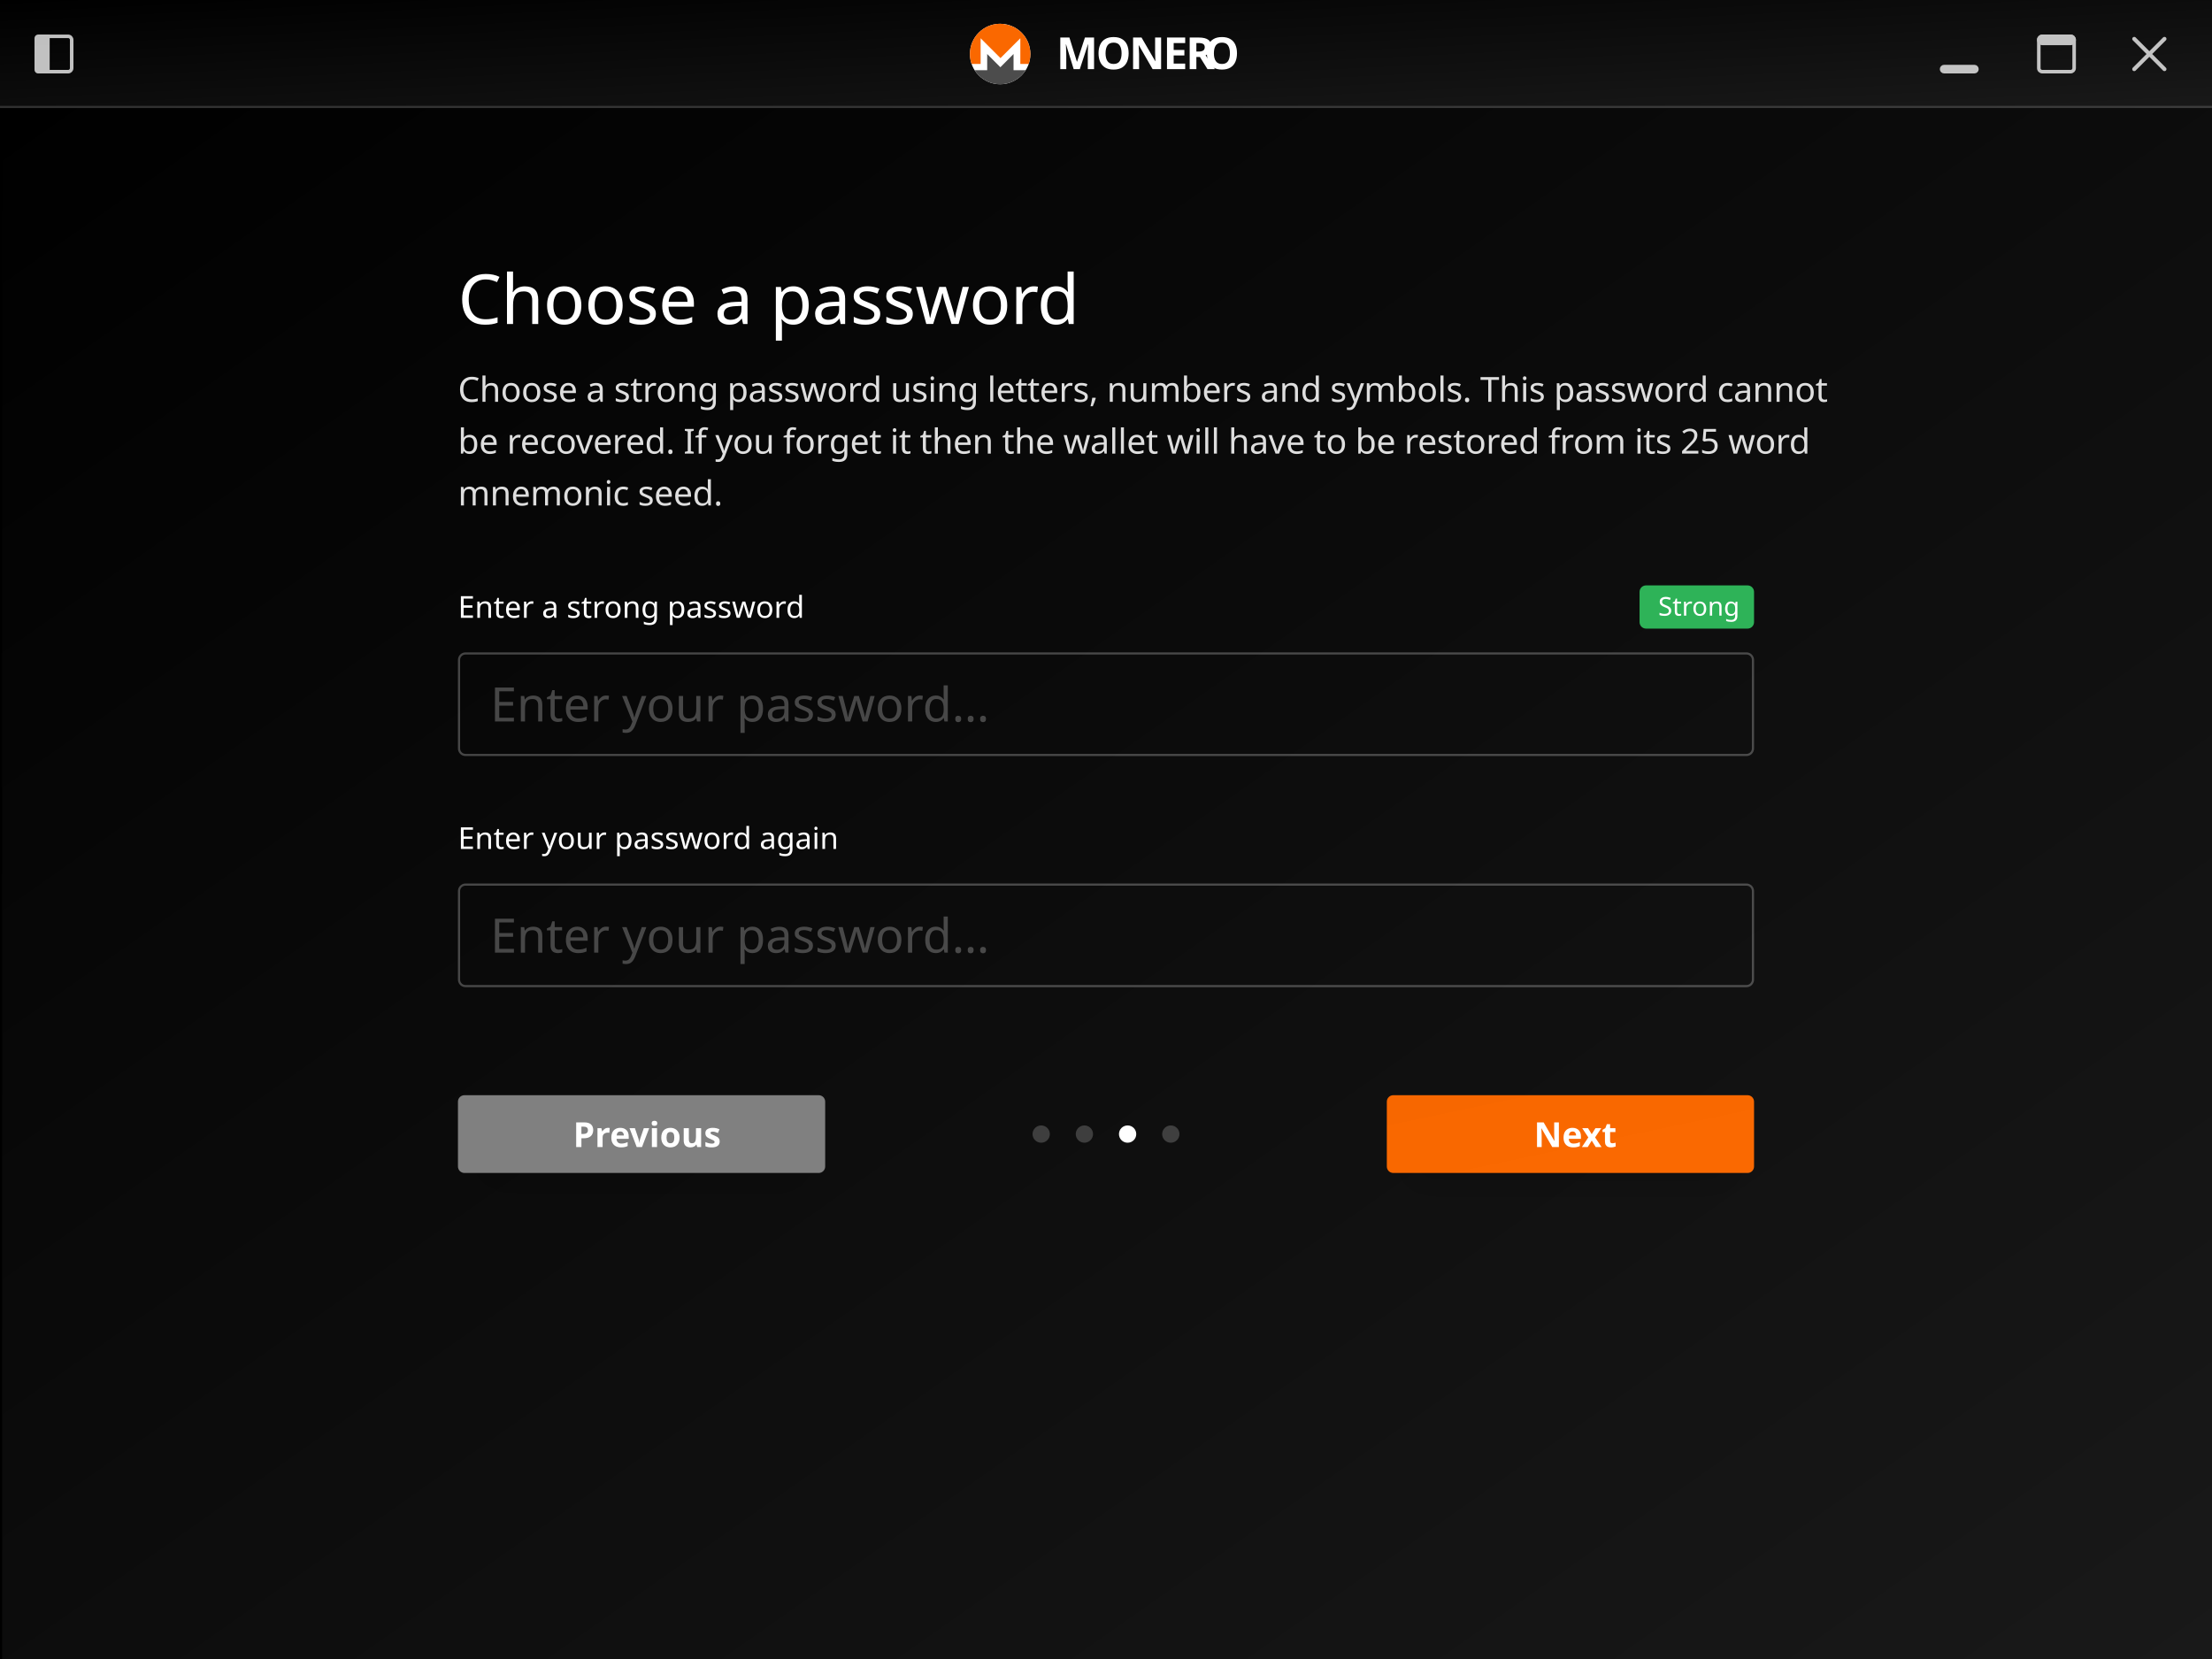
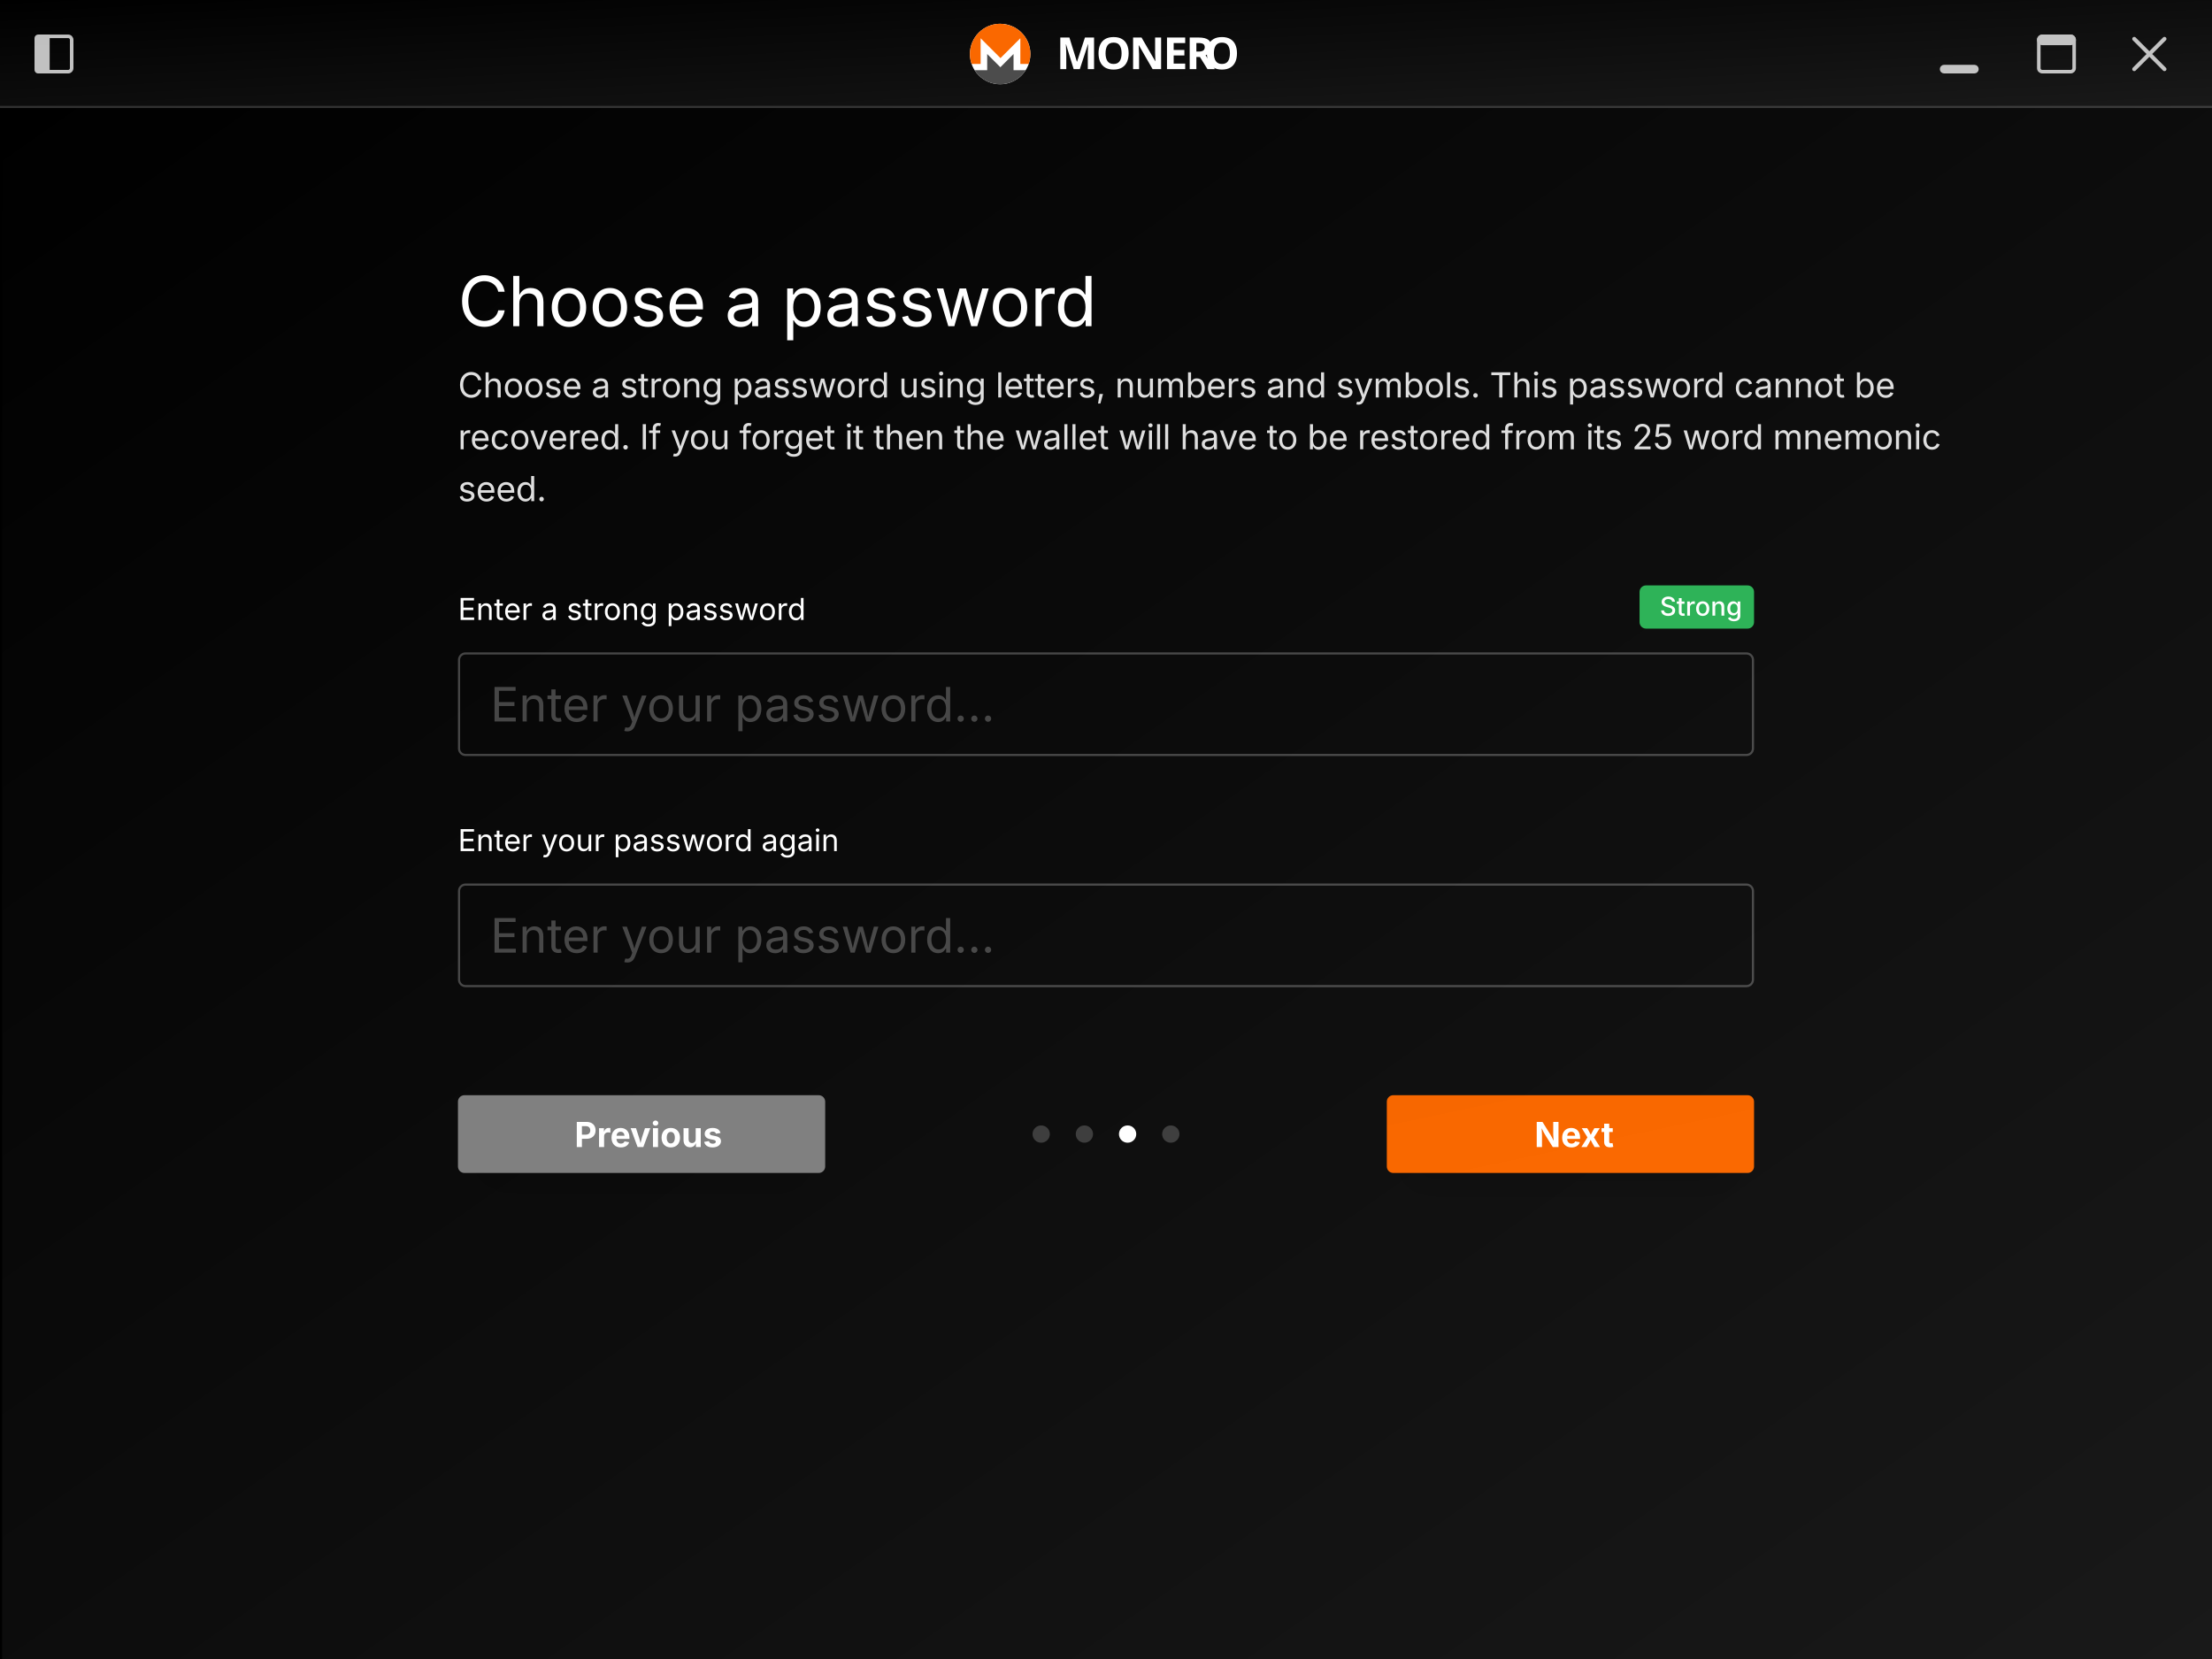
<svg xmlns="http://www.w3.org/2000/svg" xmlns:xlink="http://www.w3.org/1999/xlink" width="1024px" height="768px" viewBox="0 0 1024 768" version="1.1">
  <defs>
    <linearGradient x1="100%" y1="100%" x2="0%" y2="1.72254642e-14%" id="linearGradient-1">
      <stop stop-color="#FFFFFF" offset="0%" />
      <stop stop-color="#FFFFFF" stop-opacity="0" offset="100%" />
    </linearGradient>
    <rect id="path-2" x="10" y="4" width="150" height="32" rx="2.7" />
    <filter x="-16.7%" y="-62.5%" width="133.3%" height="256.2%" filterUnits="objectBoundingBox" id="filter-3">
      <feOffset dx="0" dy="5" in="SourceAlpha" result="shadowOffsetOuter1" />
      <feGaussianBlur stdDeviation="7.5" in="shadowOffsetOuter1" result="shadowBlurOuter1" />
      <feComposite in="shadowBlurOuter1" in2="SourceAlpha" operator="out" result="shadowBlurOuter1" />
      <feColorMatrix values="0 0 0 0 0   0 0 0 0 0   0 0 0 0 0  0 0 0 1 0" type="matrix" in="shadowBlurOuter1" />
    </filter>
    <linearGradient x1="100%" y1="100%" x2="0%" y2="0%" id="linearGradient-4">
      <stop stop-color="#FFFFFF" offset="0%" />
      <stop stop-color="#000000" offset="100%" />
    </linearGradient>
    <rect id="path-5" x="0" y="0" width="170" height="36" rx="3" />
    <rect id="path-6" x="10" y="4" width="150" height="32" rx="2.7" />
    <filter x="-16.7%" y="-62.5%" width="133.3%" height="256.2%" filterUnits="objectBoundingBox" id="filter-7">
      <feOffset dx="0" dy="5" in="SourceAlpha" result="shadowOffsetOuter1" />
      <feGaussianBlur stdDeviation="7.5" in="shadowOffsetOuter1" result="shadowBlurOuter1" />
      <feComposite in="shadowBlurOuter1" in2="SourceAlpha" operator="out" result="shadowBlurOuter1" />
      <feColorMatrix values="0 0 0 0 0   0 0 0 0 0   0 0 0 0 0  0 0 0 1 0" type="matrix" in="shadowBlurOuter1" />
    </filter>
    <circle id="path-8" cx="14" cy="14" r="14" />
  </defs>
  <g id="onboarding---wallet-password" stroke="none" stroke-width="1" fill="none" fill-rule="evenodd">
    <rect fill="#000000" x="0" y="0" width="1024" height="768" />
    <rect id="Rectangle-2" fill="url(#linearGradient-1)" opacity="0.1" x="1" y="50" width="1024" height="718" />
-     <text id="Choose-a-password" font-family="SFUIDisplay-Regular, SF UI Display" font-size="32" font-weight="normal" letter-spacing="-0.25" fill="#FFFFFF">
-       <tspan x="212" y="150">Choose a password</tspan>
+     <text id="Choose-a-password" font-family="SFProDisplay-Regular, SF Pro Display" font-size="32" font-weight="normal" letter-spacing="-0.25" fill="#FFFFFF">
+       <tspan x="212" y="151">Choose a password</tspan>
    </text>
-     <text id="Choose-a-strong-pass" font-family="SFUIDisplay-Regular, SF UI Display" font-size="16" font-weight="normal" line-spacing="24" letter-spacing="-0.125" fill="#DEDEDE">
-       <tspan x="212" y="186">Choose a strong password using letters, numbers and symbols. This password cannot </tspan>
-       <tspan x="212" y="210">be recovered. If you forget it then the wallet will have to be restored from its 25 word </tspan>
-       <tspan x="212" y="234">mnemonic seed.</tspan>
+     <text id="Choose-a-strong-pass" font-family="SFProDisplay-Regular, SF Pro Display" font-size="16" font-weight="normal" line-spacing="24" letter-spacing="-0.125" fill="#DEDEDE">
+       <tspan x="212" y="184">Choose a strong password using letters, numbers and symbols. This password cannot be </tspan>
+       <tspan x="212" y="208">recovered. If you forget it then the wallet will have to be restored from its 25 word mnemonic </tspan>
+       <tspan x="212" y="232">seed.</tspan>
    </text>
    <g id="Input---address" transform="translate(212, 271)">
-       <text id="Enter-a-strong-passw" font-family="SFUIDisplay-Medium, SF UI Display" font-size="14" font-weight="400" fill="#FFFFFF">
-         <tspan x="0" y="15">Enter a strong password</tspan>
+       <text id="Enter-a-strong-passw" font-family="SFProDisplay-Medium, SF Pro Display" font-size="14" font-weight="400" fill="#FFFFFF">
+         <tspan x="0" y="16">Enter a strong password</tspan>
      </text>
-       <text id="Enter-your-password…" opacity="0.25" font-family="SFUIDisplay-Regular, SF UI Display" font-size="22" font-weight="normal" fill="#FFFFFF">
+       <text id="Enter-your-password…" opacity="0.25" font-family="SFProDisplay-Regular, SF Pro Display" font-size="22" font-weight="normal" fill="#FFFFFF">
        <tspan x="15" y="63">Enter your password…</tspan>
      </text>
      <rect id="Rectangle-4" stroke="#FFFFFF" opacity="0.25" x="0.5" y="31.5" width="599" height="47" rx="3" />
      <g id="Group-3" transform="translate(547, 0)">
        <rect id="Rectangle-4" fill="#2EB358" x="0" y="0" width="53" height="20" rx="3" />
-         <text id="Strong" font-family="SFUIDisplay-Semibold, SF UI Display" font-size="12" font-weight="500" fill="#FFFFFF">
-           <tspan x="8.625" y="14">Strong</tspan>
+         <text id="Strong" font-family="SFProDisplay-Semibold, SF Pro Display" font-size="12" font-weight="500" fill="#FFFFFF">
+           <tspan x="9.363" y="14">Strong</tspan>
        </text>
      </g>
    </g>
-     <g id="Input---address" transform="translate(212, 380)">
-       <text id="Enter-your-password" font-family="SFUIDisplay-Medium, SF UI Display" font-size="14" font-weight="400" fill="#FFFFFF">
+     <g id="Input---address" transform="translate(212, 381)">
+       <text id="Enter-your-password" font-family="SFProDisplay-Medium, SF Pro Display" font-size="14" font-weight="400" fill="#FFFFFF">
        <tspan x="0" y="13">Enter your password again</tspan>
      </text>
-       <text id="Enter-your-password…" opacity="0.25" font-family="SFUIDisplay-Regular, SF UI Display" font-size="22" font-weight="normal" fill="#FFFFFF">
-         <tspan x="15" y="61">Enter your password…</tspan>
+       <text id="Enter-your-password…" opacity="0.25" font-family="SFProDisplay-Regular, SF Pro Display" font-size="22" font-weight="normal" fill="#FFFFFF">
+         <tspan x="15" y="60">Enter your password…</tspan>
      </text>
-       <rect id="Rectangle-4" stroke="#FFFFFF" opacity="0.25" x="0.5" y="29.5" width="599" height="47" rx="3" />
+       <rect id="Rectangle-4" stroke="#FFFFFF" opacity="0.25" x="0.5" y="28.5" width="599" height="47" rx="3" />
    </g>
    <g id="Options" transform="translate(212, 507)">
      <g id="Button---send" transform="translate(430, 0)">
        <g id="Rectangle-4" opacity="0.15">
          <use fill="black" fill-opacity="1" filter="url(#filter-3)" xlink:href="#path-2" />
          <use fill-opacity="0" fill="#FA6800" fill-rule="evenodd" xlink:href="#path-2" />
        </g>
        <g id="Rectangle-4">
          <use fill="#FA6800" xlink:href="#path-5" />
          <use fill-opacity="0.01" fill="url(#linearGradient-4)" style="mix-blend-mode: hard-light;" xlink:href="#path-5" />
        </g>
-         <text id="Next" font-family="SFUIDisplay-Bold, SF UI Display" font-size="16" font-weight="bold" fill="#FFFFFF">
-           <tspan x="68.09" y="24">Next</tspan>
+         <text id="Next" font-family="SFProDisplay-Bold, SF Pro Display" font-size="16" font-weight="bold" fill="#FFFFFF">
+           <tspan x="68.336" y="24">Next</tspan>
        </text>
      </g>
      <g id="Button---send">
        <g id="Rectangle-4" opacity="0.15">
          <use fill="black" fill-opacity="1" filter="url(#filter-7)" xlink:href="#path-6" />
          <use fill-opacity="0" fill="#FA6800" fill-rule="evenodd" xlink:href="#path-6" />
        </g>
        <rect id="Rectangle-4" fill="#808080" x="0" y="0" width="170" height="36" rx="3" />
-         <text id="Previous" font-family="SFUIDisplay-Bold, SF UI Display" font-size="16" font-weight="bold" fill="#FFFFFF">
-           <tspan x="53.293" y="24">Previous</tspan>
+         <text id="Previous" font-family="SFProDisplay-Bold, SF Pro Display" font-size="16" font-weight="bold" fill="#FFFFFF">
+           <tspan x="53.953" y="24">Previous</tspan>
        </text>
      </g>
      <g id="Group" transform="translate(266, 14)" fill="#FFFFFF">
        <circle id="Oval" opacity="0.2" cx="4" cy="4" r="4" />
        <circle id="Oval" opacity="0.2" cx="24" cy="4" r="4" />
        <circle id="Oval" cx="44" cy="4" r="4" />
        <circle id="Oval" opacity="0.2" cx="64" cy="4" r="4" />
      </g>
    </g>
    <g id="Nav-bar">
      <rect id="Rectangle-2" fill="#000000" x="0" y="0" width="1024" height="50" />
      <rect id="Rectangle-2" fill="url(#linearGradient-1)" opacity="0.1" x="0" y="0" width="1024" height="50" />
      <rect id="Rectangle" fill="#FFFFFF" opacity="0.15" x="0" y="49" width="1024" height="1" />
      <g id="logo" stroke-width="1" transform="translate(449, 11)">
        <text id="MONERO" font-family="CenturyGothic-Bold, Century Gothic" font-size="20.48" font-weight="bold" letter-spacing="-0.96" fill="#FFFFFF">
          <tspan x="40" y="21">MONER</tspan>
          <tspan x="108.51" y="21" letter-spacing="-0.64">O</tspan>
        </text>
        <g>
          <mask id="mask-9" fill="white">
            <use xlink:href="#path-8" />
          </mask>
          <use id="Oval-3" fill="#FFFFFF" xlink:href="#path-8" />
          <g id="xmr" mask="url(#mask-9)" fill-rule="nonzero">
            <g transform="translate(-8.96, -11.2)" id="Shape">
              <path d="M33.815,0.246 C26.008,0.246 0.047,14.593 0.047,22.401 C0.045,23.919 9.215,28.366 9.695,29.805 L13.923,29.805 L13.923,17.908 L23.113,27.099 L32.303,17.908 L32.303,29.805 L36.53,29.805 C37.009,28.365 43.128,28.617 43.128,27.099 C43.128,19.291 30.92,11.2 23.113,11.2" fill="#FA6800" />
              <path d="M16.958,25.201 L16.958,32.687 L11.022,32.687 C8.995,39.865 17.96,48.335 23.059,48.335 C28.158,48.335 41.584,39.817 35.096,32.687 L29.16,32.687 L29.16,25.201 L25.165,29.214 L23.061,31.327 L20.956,29.214 L16.958,25.201 Z" fill="#4C4C4C" />
            </g>
          </g>
        </g>
      </g>
      <g id="fullscreen" opacity="0.75" stroke-width="1" transform="translate(943, 16)" stroke="#FFFFFF">
        <rect id="Rectangle-7" stroke-width="1.636" x="0.818" y="0.818" width="16.364" height="16.364" rx="1.636" />
        <rect id="Rectangle-7" stroke-width="1.636" fill="#FFFFFF" x="0.818" y="0.818" width="16.364" height="3.273" rx="1.636" />
      </g>
      <rect id="minimize" stroke="#FFFFFF" stroke-width="2" fill="#FFFFFF" opacity="0.75" x="899" y="31" width="16" height="2" rx="1" />
      <g id="close" opacity="0.75" stroke-width="1" transform="translate(988, 18)" stroke="#FFFFFF" stroke-linecap="round">
        <path d="M0,0 L14,14" id="Shape" stroke-width="1.85" />
        <path d="M14,0 L0,14" id="Shape" stroke-width="1.85" />
      </g>
      <g id="sidebar" opacity="0.75" stroke-width="1" transform="translate(16, 16)" stroke="#FFFFFF">
        <rect id="Rectangle-7" stroke-width="1.636" x="0.818" y="0.818" width="16.364" height="16.364" rx="1.636" />
        <path d="M6.182,17.182 L6.182,0.818 L1.64,0.818 C1.186,0.818 0.818,1.186 0.818,1.64 L0.818,16.36 C0.818,16.814 1.186,17.182 1.64,17.182 L6.182,17.182 Z" id="Rectangle-7" stroke-width="1.636" fill="#FFFFFF" />
      </g>
    </g>
  </g>
</svg>
